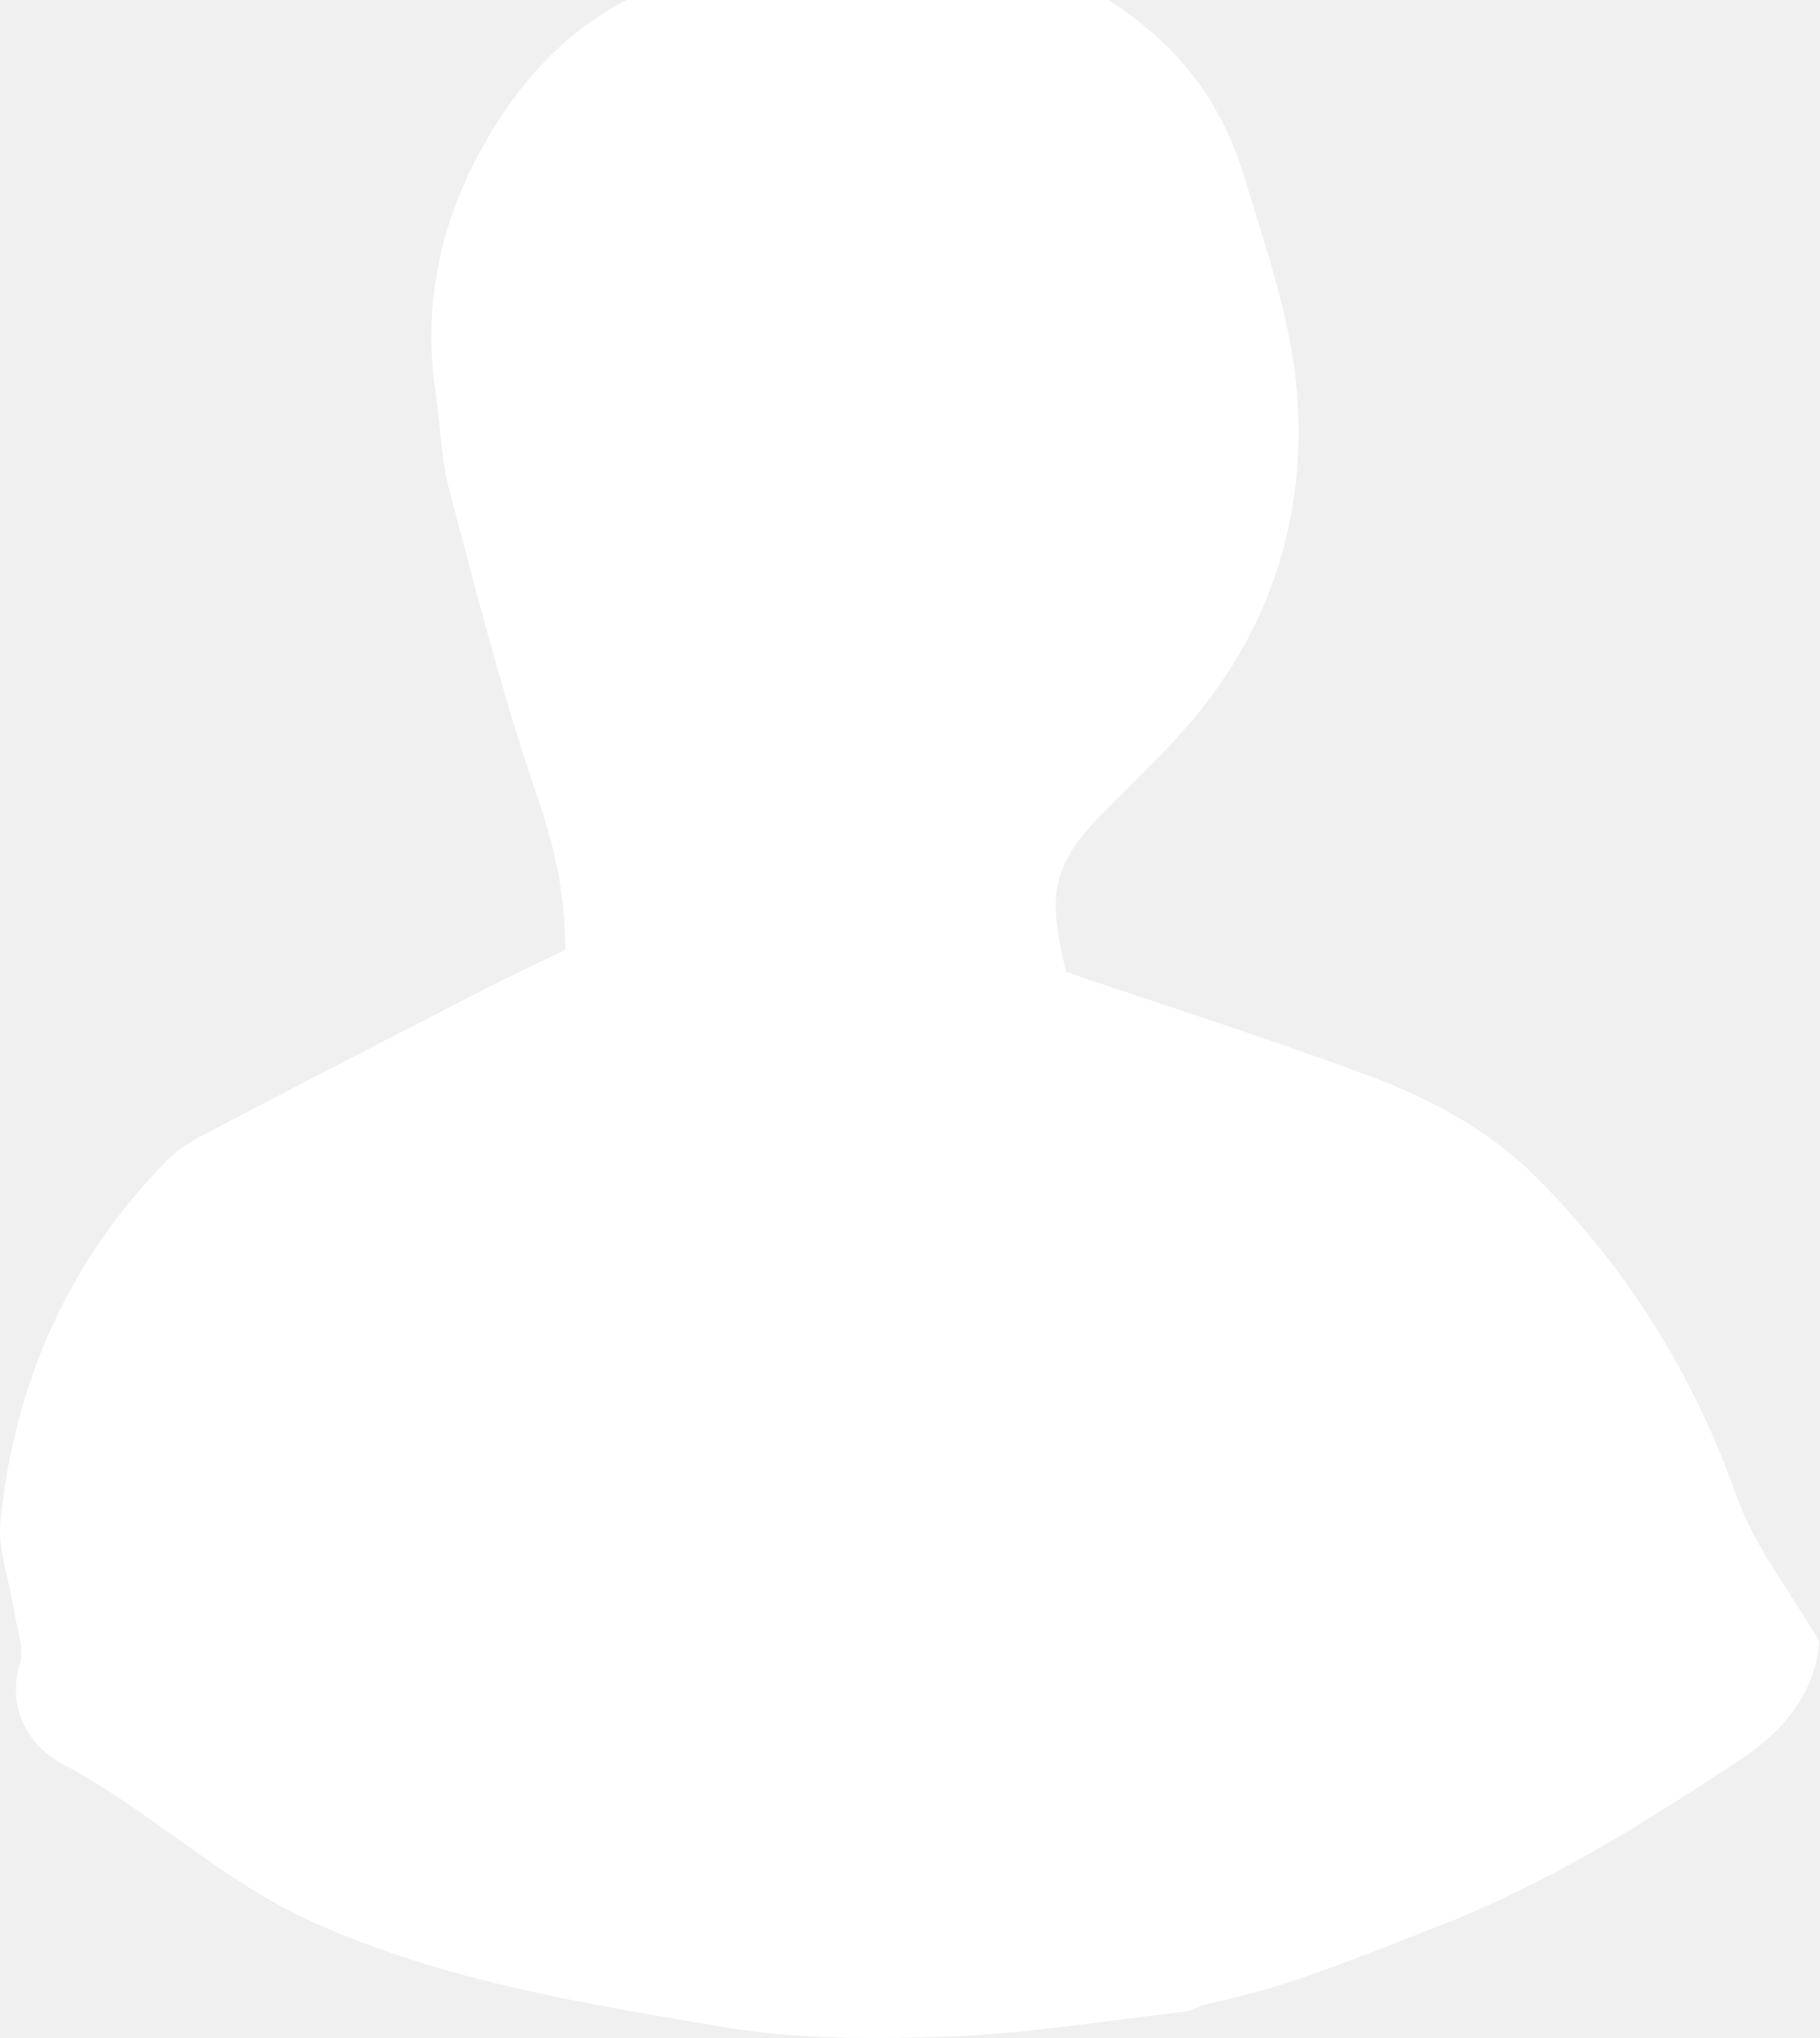
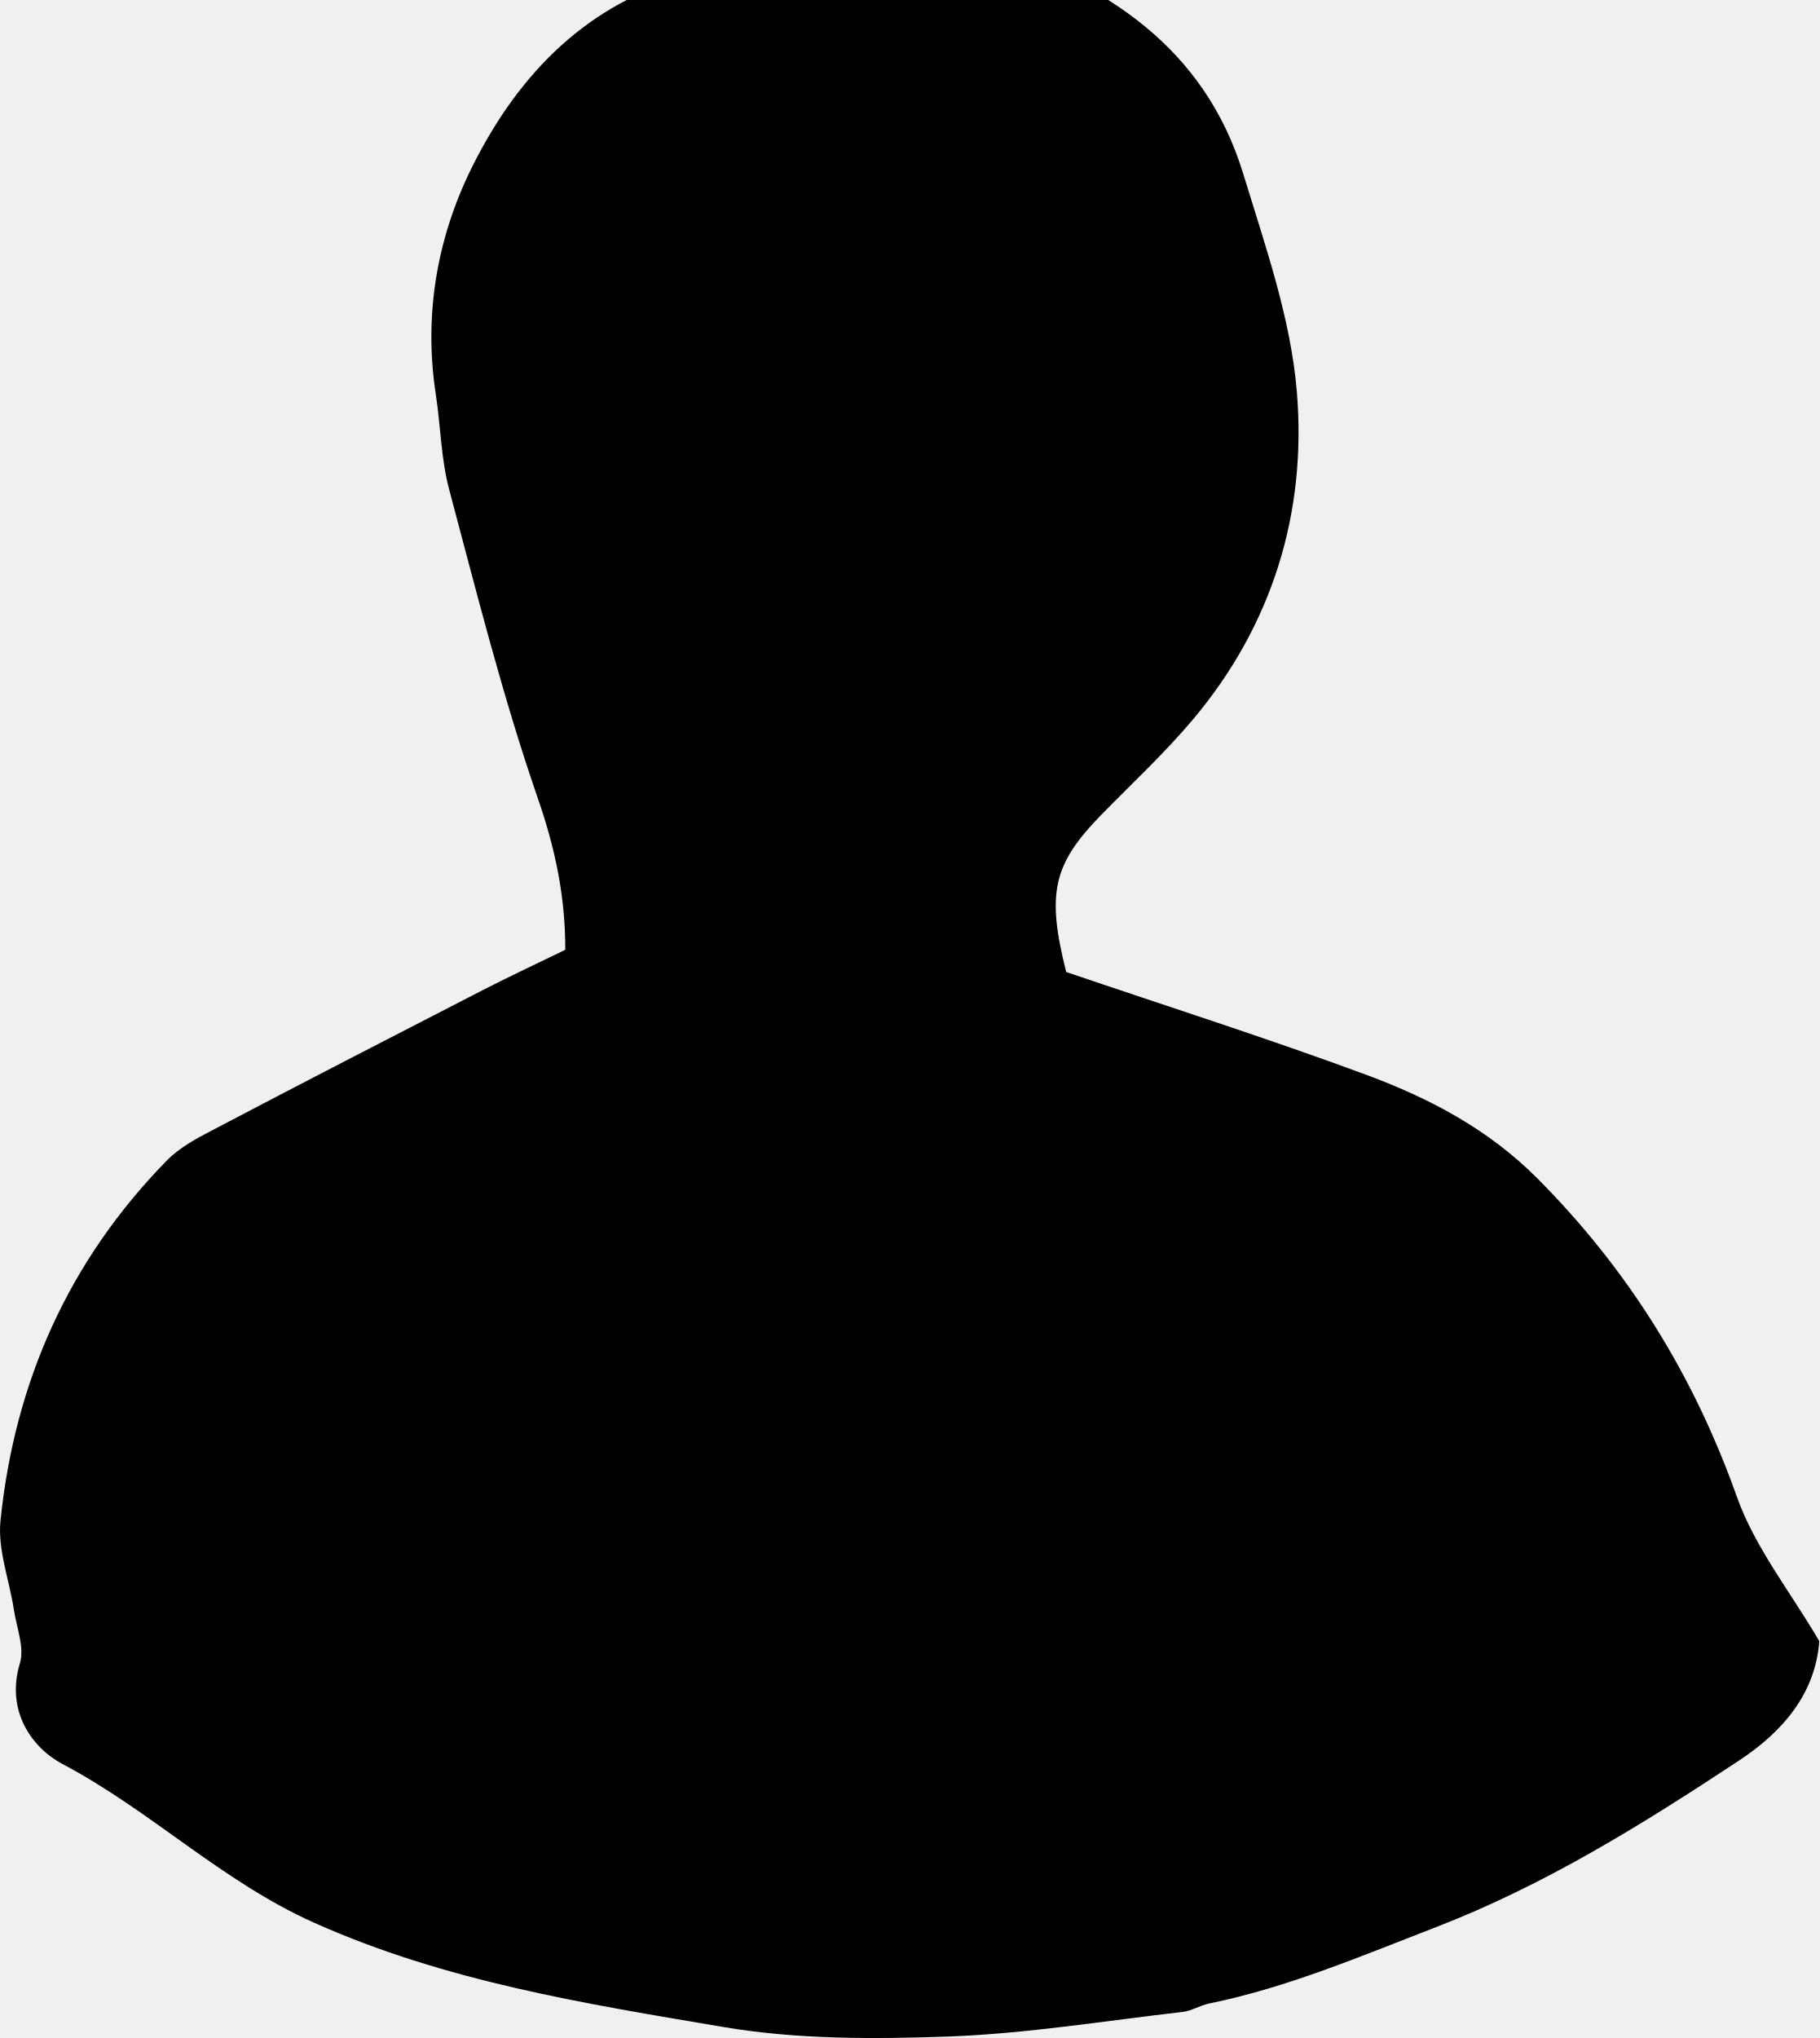
<svg xmlns="http://www.w3.org/2000/svg" xmlns:xlink="http://www.w3.org/1999/xlink" width="25px" height="28px" viewBox="0 0 25 28" version="1.1">
  <defs>
    <polygon id="path-1" points="0 0 25 0 25 29 0 29" />
  </defs>
  <g id="PL" stroke="none" stroke-width="1" fill="none" fill-rule="evenodd">
    <g id="Icons" transform="translate(-775, -1254)">
      <g id="Group-3" transform="translate(775, 1254)">
        <mask id="mask-2" fill="white">
          <use xlink:href="#path-1" />
        </mask>
        <g id="Clip-2" />
-         <path d="M7.768,13.049 C7.769,12.31 7.627,11.649 7.389,10.963 C6.91,9.578 6.552,8.148 6.173,6.728 C6.06,6.304 6.055,5.852 5.988,5.414 C5.816,4.291 6.018,3.209 6.52,2.229 C7.152,0.99 8.086,0.04 9.48,-0.335 C9.689,-0.392 9.865,-0.577 10.075,-0.642 C10.553,-0.788 11.042,-0.995 11.529,-1 C12.224,-1.004 12.958,-0.958 13.614,-0.739 C15.19,-0.213 16.552,0.648 17.083,2.385 C17.384,3.371 17.738,4.372 17.821,5.387 C17.958,7.045 17.483,8.588 16.397,9.88 C16.007,10.344 15.56,10.759 15.135,11.193 C14.473,11.87 14.377,12.266 14.651,13.354 C16.011,13.817 17.411,14.262 18.789,14.772 C19.645,15.091 20.451,15.513 21.124,16.188 C22.37,17.44 23.27,18.883 23.866,20.561 C24.114,21.26 24.604,21.871 25,22.548 C24.946,23.266 24.502,23.79 23.894,24.19 C22.568,25.065 21.23,25.899 19.73,26.478 C18.699,26.876 17.694,27.306 16.612,27.527 C16.489,27.553 16.373,27.628 16.249,27.642 C15.186,27.764 14.121,27.938 13.054,27.979 C12.019,28.016 10.96,28.022 9.942,27.849 C8.035,27.527 6.122,27.224 4.316,26.416 C3.05,25.85 2.069,24.874 0.859,24.236 C0.441,24.014 0.074,23.508 0.274,22.85 C0.339,22.633 0.227,22.359 0.19,22.111 C0.127,21.703 -0.034,21.288 0.007,20.891 C0.202,18.982 0.95,17.315 2.29,15.947 C2.464,15.768 2.698,15.642 2.922,15.526 C4.157,14.877 5.397,14.239 6.638,13.601 C7.003,13.414 7.376,13.24 7.768,13.049" id="Fill-1" fill="#FFFFFF" mask="url(#mask-2)" />
+         <path d="M7.768,13.049 C7.769,12.31 7.627,11.649 7.389,10.963 C6.91,9.578 6.552,8.148 6.173,6.728 C6.06,6.304 6.055,5.852 5.988,5.414 C5.816,4.291 6.018,3.209 6.52,2.229 C7.152,0.99 8.086,0.04 9.48,-0.335 C9.689,-0.392 9.865,-0.577 10.075,-0.642 C10.553,-0.788 11.042,-0.995 11.529,-1 C12.224,-1.004 12.958,-0.958 13.614,-0.739 C15.19,-0.213 16.552,0.648 17.083,2.385 C17.384,3.371 17.738,4.372 17.821,5.387 C17.958,7.045 17.483,8.588 16.397,9.88 C16.007,10.344 15.56,10.759 15.135,11.193 C14.473,11.87 14.377,12.266 14.651,13.354 C16.011,13.817 17.411,14.262 18.789,14.772 C19.645,15.091 20.451,15.513 21.124,16.188 C22.37,17.44 23.27,18.883 23.866,20.561 C24.114,21.26 24.604,21.871 25,22.548 C24.946,23.266 24.502,23.79 23.894,24.19 C22.568,25.065 21.23,25.899 19.73,26.478 C18.699,26.876 17.694,27.306 16.612,27.527 C16.489,27.553 16.373,27.628 16.249,27.642 C15.186,27.764 14.121,27.938 13.054,27.979 C12.019,28.016 10.96,28.022 9.942,27.849 C8.035,27.527 6.122,27.224 4.316,26.416 C3.05,25.85 2.069,24.874 0.859,24.236 C0.441,24.014 0.074,23.508 0.274,22.85 C0.339,22.633 0.227,22.359 0.19,22.111 C0.127,21.703 -0.034,21.288 0.007,20.891 C0.202,18.982 0.95,17.315 2.29,15.947 C2.464,15.768 2.698,15.642 2.922,15.526 C4.157,14.877 5.397,14.239 6.638,13.601 C7.003,13.414 7.376,13.24 7.768,13.049" id="Fill-1" fill="currentColor" mask="url(#mask-2)" />
      </g>
    </g>
  </g>
</svg>
